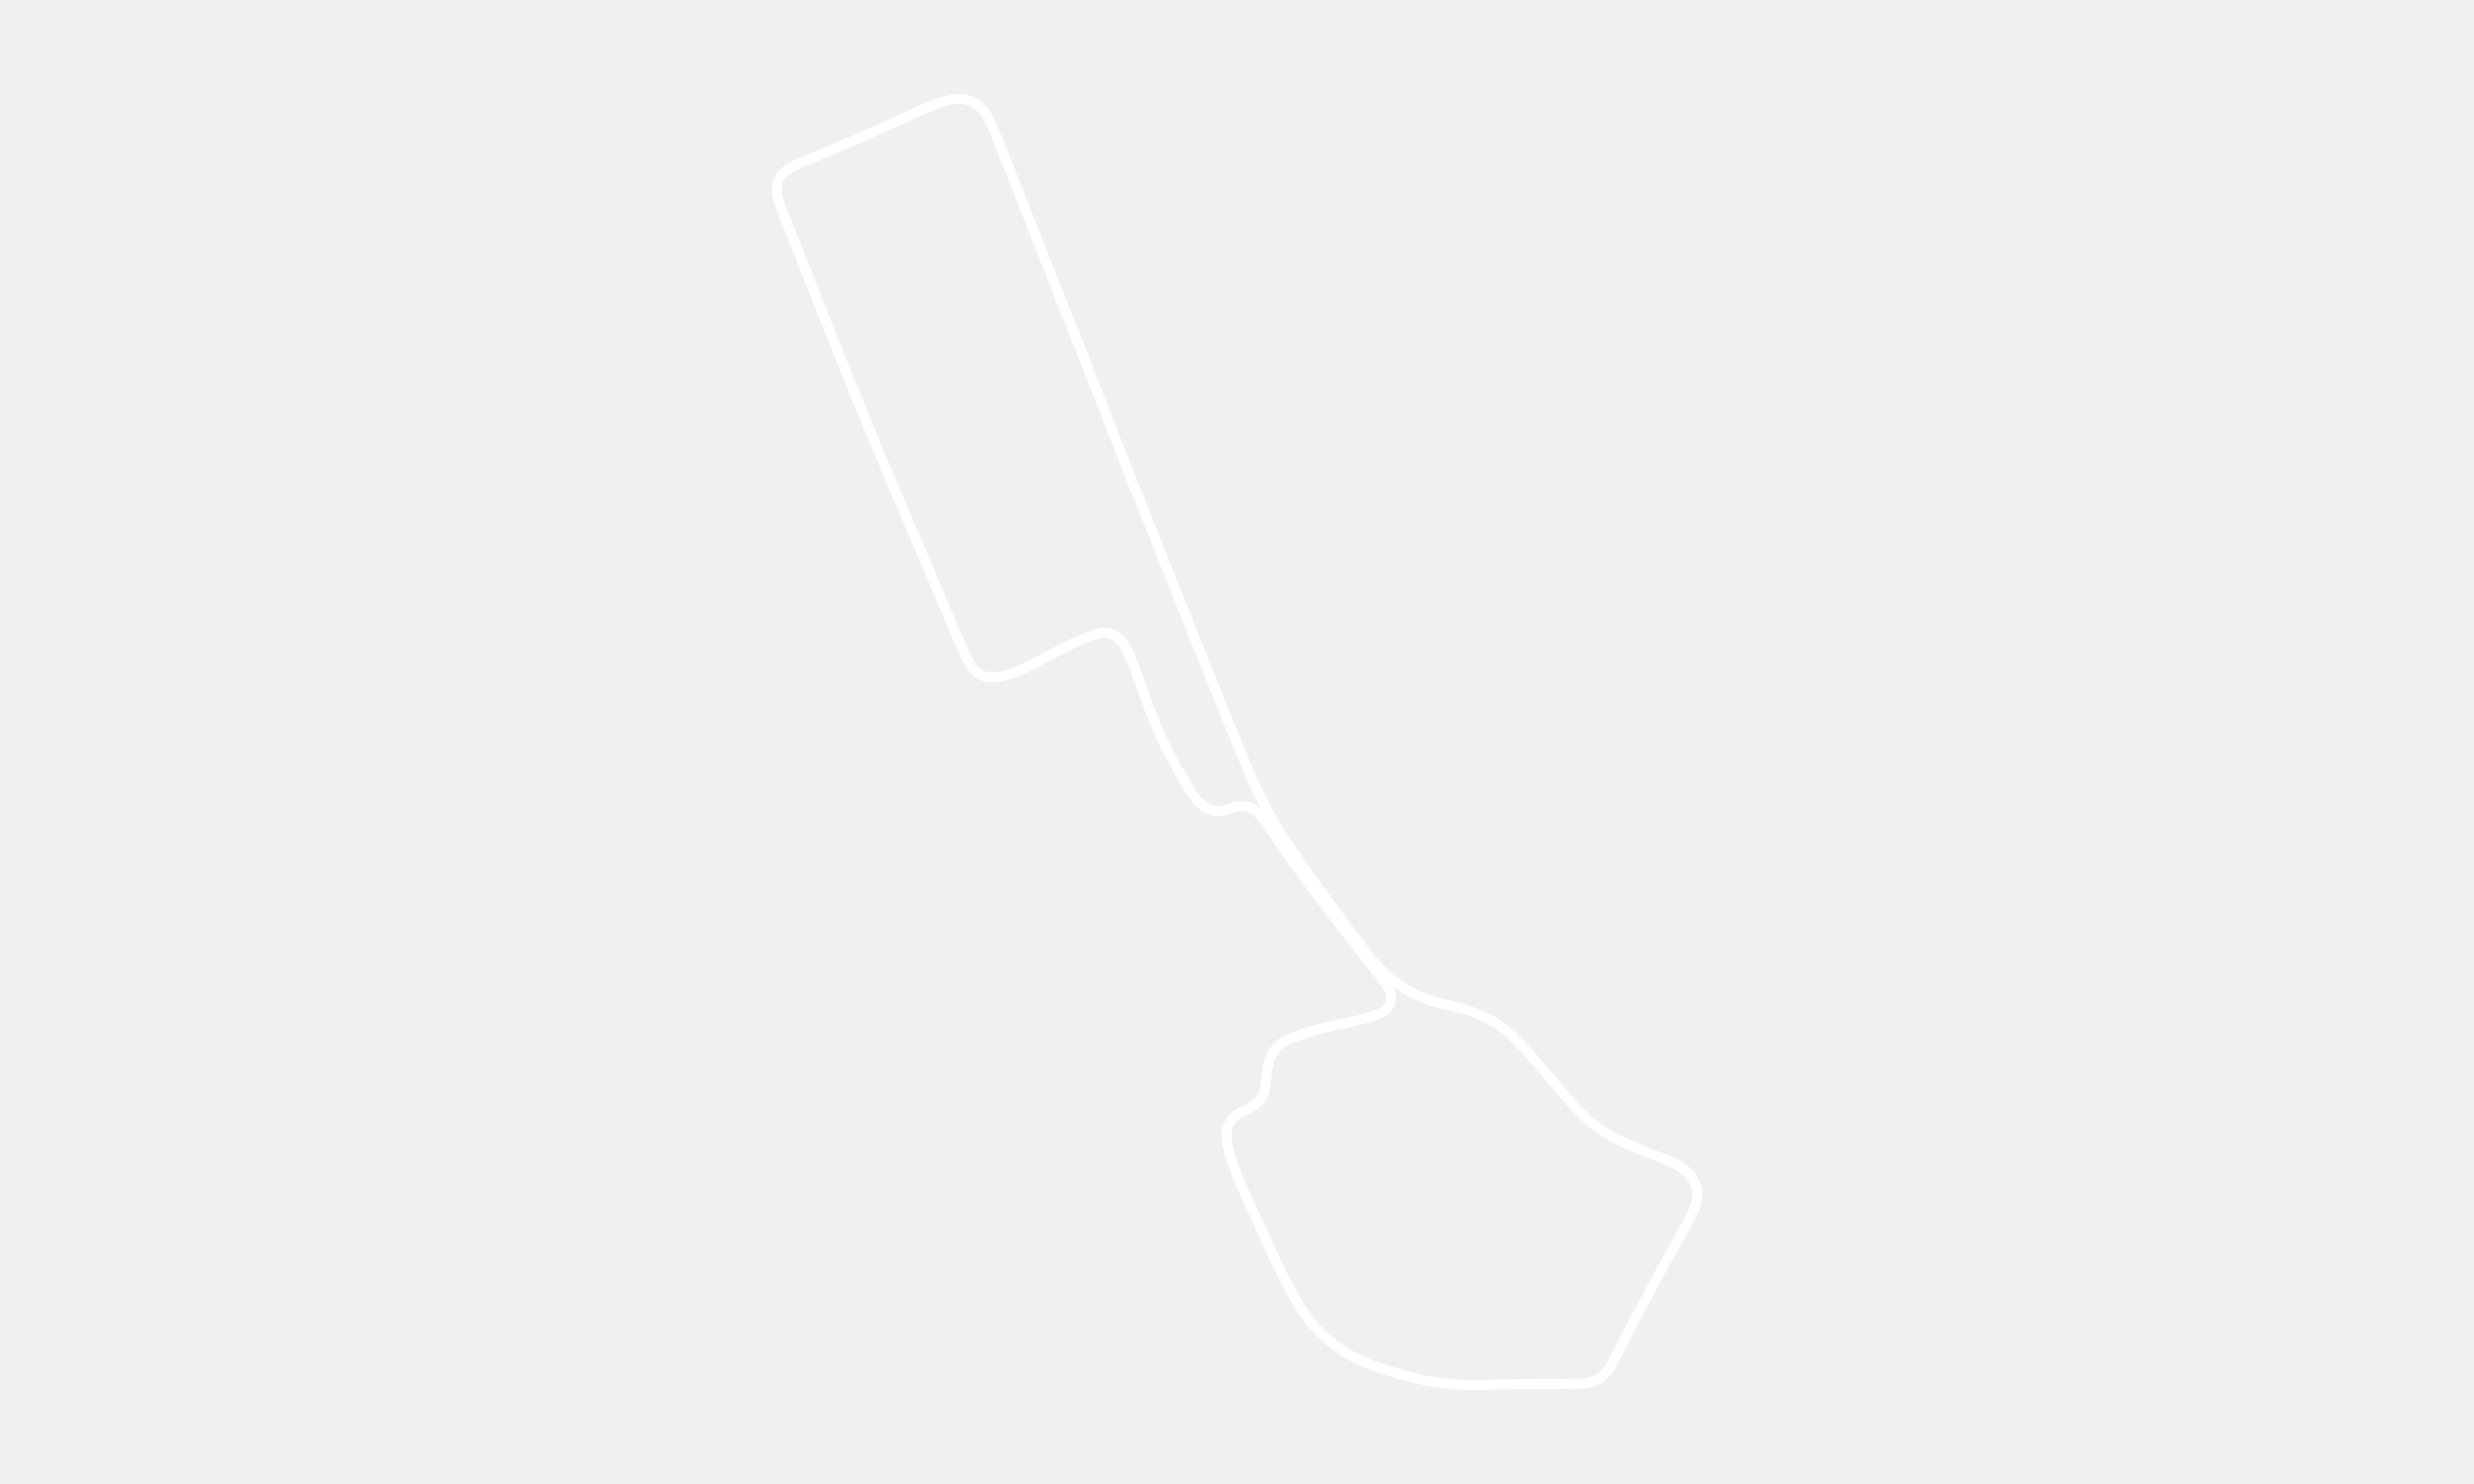
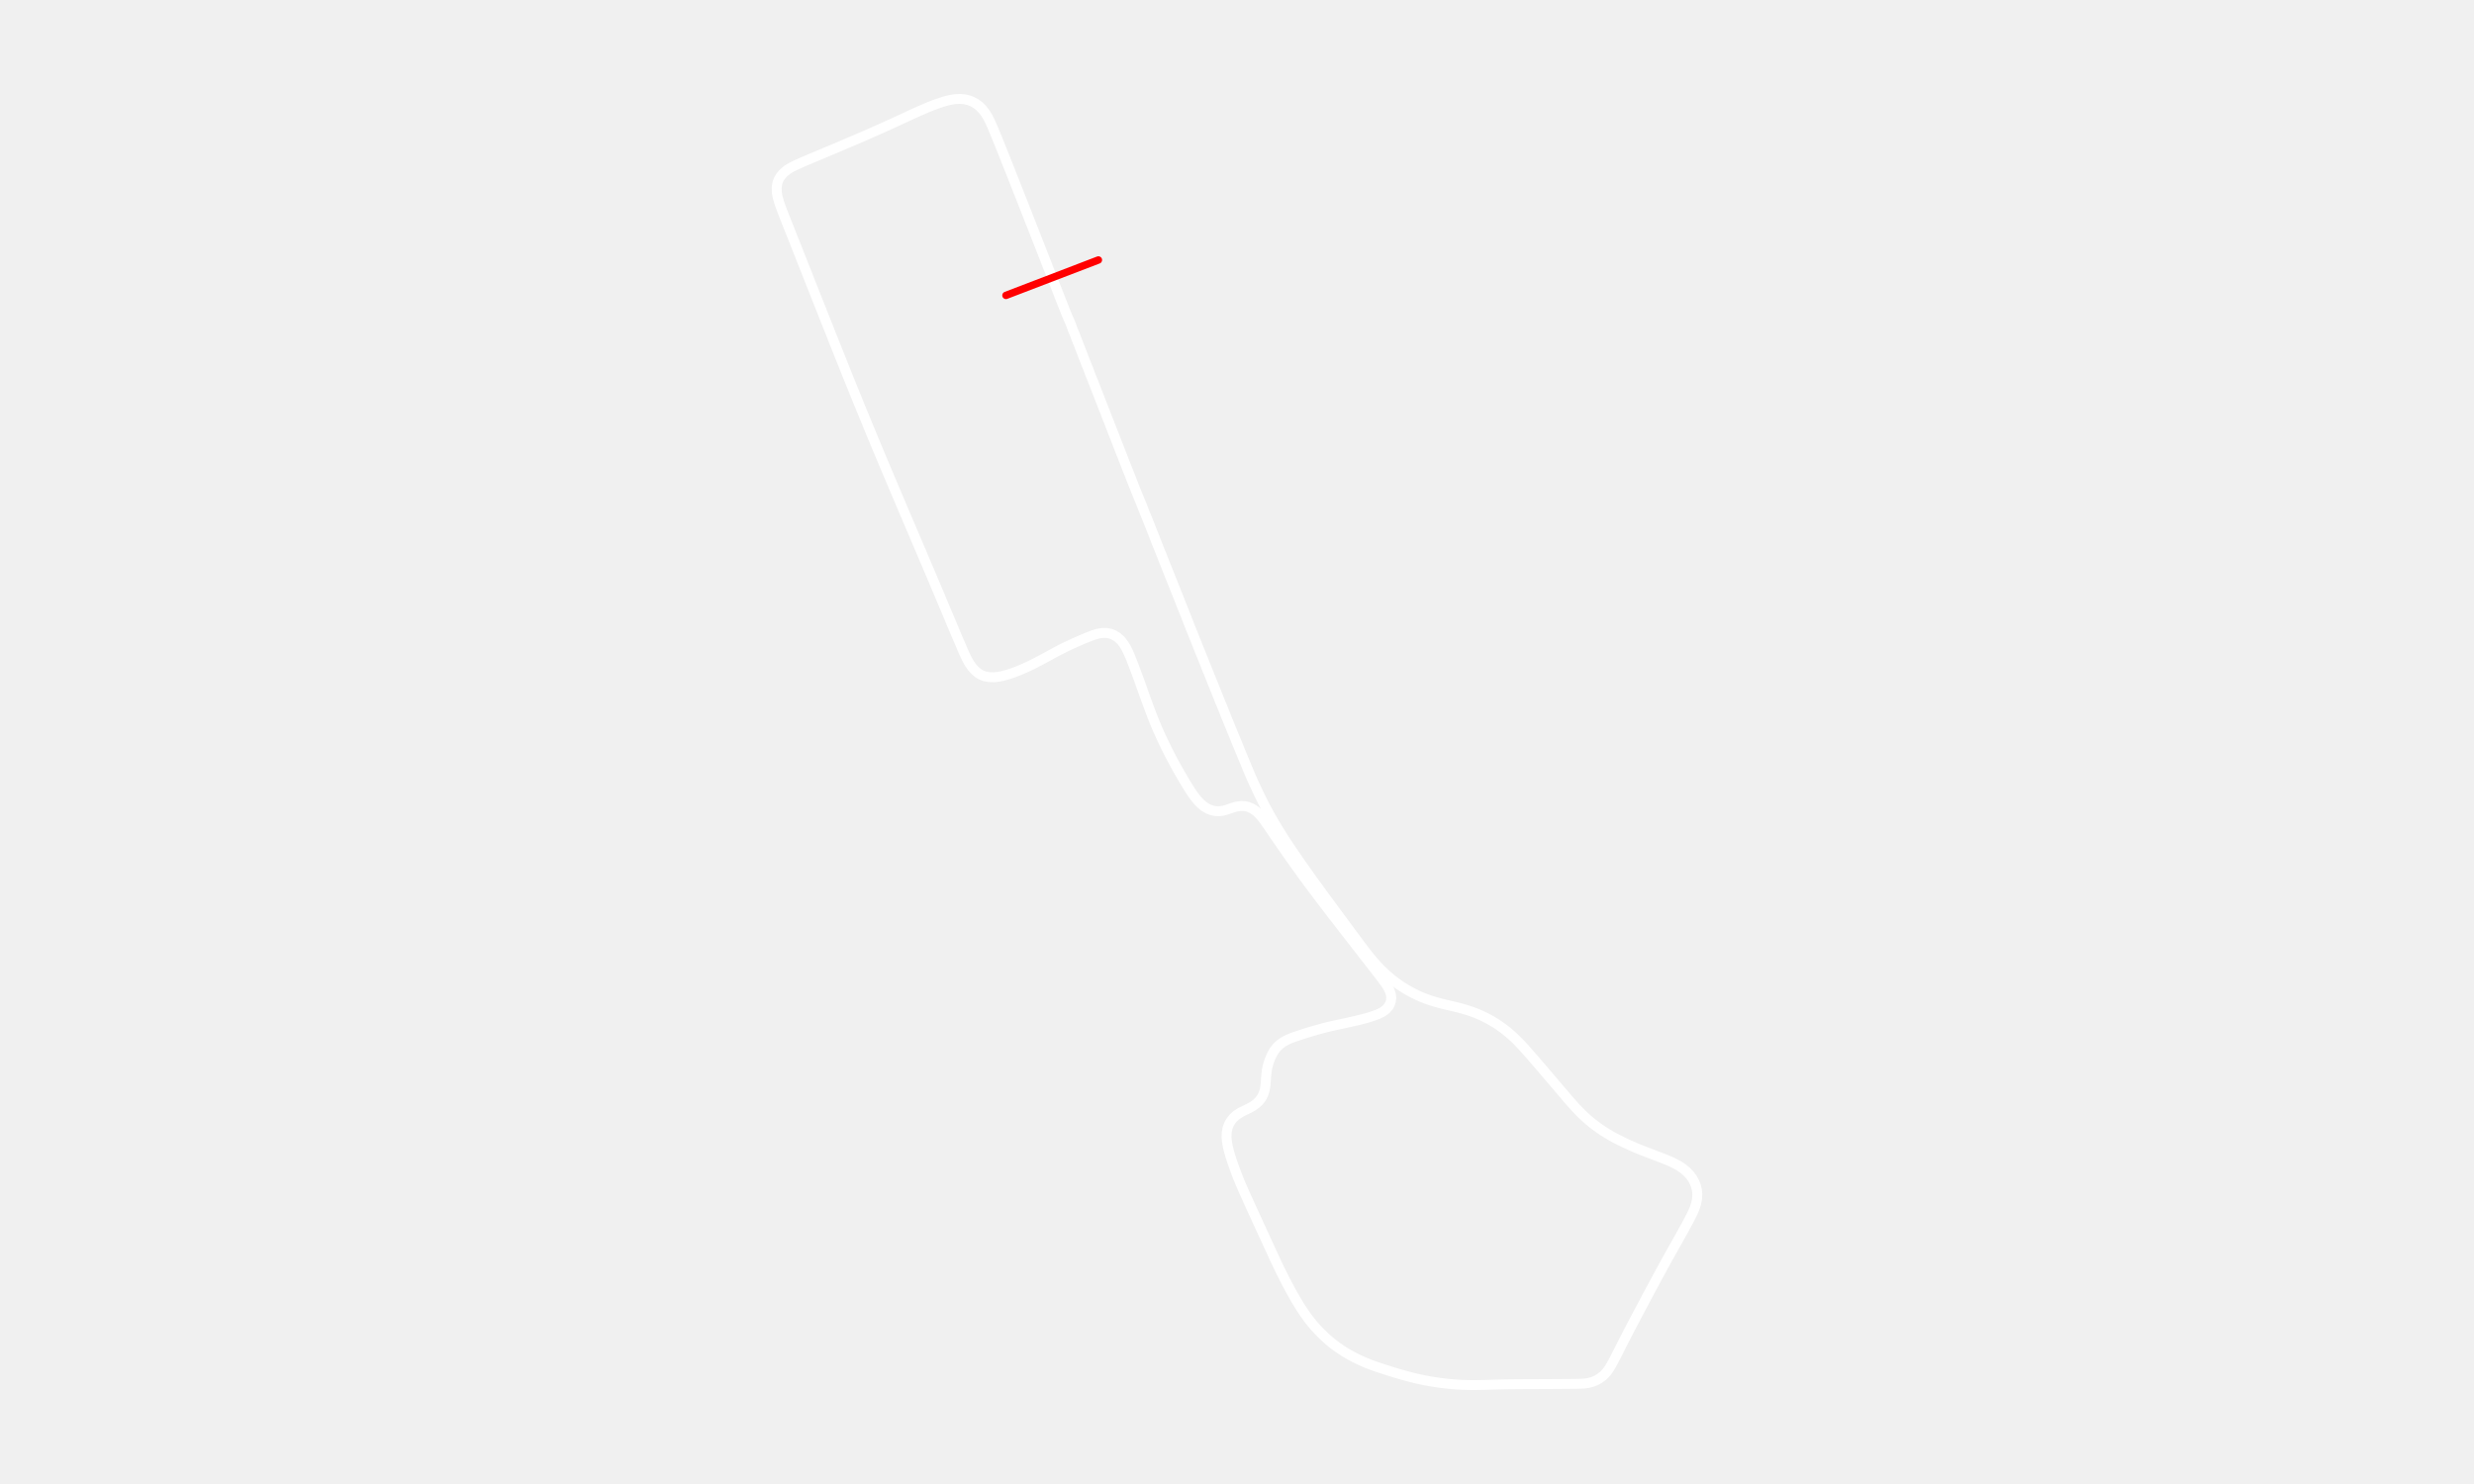
<svg xmlns="http://www.w3.org/2000/svg" width="1000" height="600">
  <polyline points="425.291,112.272 424.617,110.513 423.921,108.783 423.241,107.043 422.56,105.312 421.876,103.562 421.189,101.798 420.494,100.011 419.814,98.262 419.11,96.511 418.419,94.745 417.731,92.991 417.045,91.234 416.345,89.464 415.659,87.715 414.977,85.969 414.28,84.201 413.61,82.472 412.922,80.747 412.219,78.963 411.514,77.173 410.821,75.415 410.126,73.65 409.443,71.924 408.757,70.183 408.06,68.427 407.365,66.666 406.653,64.891 405.947,63.095 405.237,61.335 404.536,59.582 403.817,57.814 403.104,56.035 402.388,54.285 401.659,52.539 400.915,50.775 400.133,49.031 399.268,47.337 398.261,45.683 397.055,44.13 395.663,42.783 394.274,41.78 392.967,41.069 391.582,40.533 389.938,40.157 388.041,40.0 386.077,40.082 384.189,40.37 382.348,40.814 380.53,41.364 378.74,41.977 376.945,42.644 375.162,43.355 373.449,44.076 371.728,44.828 370.012,45.607 368.313,46.38 366.605,47.166 364.888,47.958 363.18,48.749 361.457,49.538 359.743,50.324 358.044,51.098 356.319,51.867 354.593,52.639 352.873,53.402 351.153,54.157 349.414,54.919 347.696,55.671 345.984,56.401 344.253,57.149 342.521,57.881 340.784,58.622 339.048,59.353 337.304,60.093 335.543,60.83 333.798,61.566 332.045,62.304 330.291,63.039 328.539,63.774 326.79,64.514 325.039,65.259 323.282,66.018 321.55,66.801 319.839,67.658 318.201,68.658 316.662,69.934 315.461,71.354 314.737,72.602 314.243,73.929 313.945,75.728 313.981,77.705 314.308,79.578 314.811,81.406 315.408,83.186 316.051,84.937 316.722,86.69 317.41,88.445 318.104,90.2 318.804,91.955 319.5,93.705 320.194,95.444 320.885,97.187 321.585,98.944 322.278,100.704 322.965,102.433 323.649,104.179 324.345,105.935 325.035,107.69 325.727,109.443 326.415,111.184 327.106,112.937 327.801,114.686 328.496,116.451 329.185,118.189 329.883,119.949 330.583,121.715 331.272,123.459 331.969,125.204 332.66,126.943 333.35,128.71 334.05,130.447 334.745,132.196 335.45,133.98 336.151,135.748 336.843,137.495 337.544,139.247 338.239,141.0 338.939,142.75 339.63,144.476 340.314,146.201 341.009,147.952 341.709,149.705 342.429,151.472 343.135,153.22 343.825,154.962 344.538,156.708 345.242,158.444 345.964,160.224 346.677,161.957 347.374,163.691 348.097,165.448 348.813,167.18 349.527,168.932 350.253,170.671 350.959,172.41 351.688,174.159 352.402,175.913 353.125,177.635 353.846,179.394 354.579,181.137 355.289,182.862 356.034,184.62 356.761,186.356 357.485,188.08 358.212,189.807 358.946,191.547 359.694,193.301 360.421,195.025 361.15,196.759 361.896,198.511 362.641,200.264 363.373,201.981 364.098,203.706 364.842,205.453 365.576,207.178 366.32,208.921 367.062,210.679 367.804,212.408 368.536,214.127 369.279,215.855 370.016,217.603 370.747,219.32 371.477,221.031 372.235,222.797 372.979,224.562 373.705,226.27 374.453,228.018 375.194,229.771 375.918,231.477 376.654,233.199 377.386,234.951 378.123,236.694 378.85,238.414 379.581,240.135 380.314,241.892 381.061,243.657 381.788,245.386 382.532,247.148 383.27,248.916 384.0,250.655 384.747,252.422 385.482,254.174 386.218,255.92 386.961,257.672 387.709,259.426 388.454,261.174 389.21,262.921 389.995,264.669 390.81,266.385 391.733,268.062 392.823,269.669 394.124,271.119 395.475,272.224 396.709,272.94 398.114,273.459 399.918,273.781 401.879,273.812 403.785,273.589 405.64,273.2 407.455,272.691 409.254,272.098 411.017,271.448 412.761,270.739 414.496,269.974 416.206,269.181 417.902,268.35 419.603,267.48 421.274,266.594 422.929,265.696 424.584,264.796 426.237,263.903 427.933,263.001 429.631,262.13 431.319,261.3 433.055,260.488 434.803,259.703 436.529,258.945 438.275,258.198 440.045,257.47 441.834,256.789 443.65,256.238 445.573,255.913 447.416,255.93 448.866,256.221 450.158,256.722 451.634,257.606 453.081,258.917 454.267,260.446 455.235,262.076 456.066,263.767 456.809,265.478 457.508,267.213 458.19,268.978 458.861,270.747 459.505,272.498 460.15,274.258 460.799,276.042 461.435,277.813 462.067,279.572 462.699,281.336 463.341,283.113 463.993,284.897 464.638,286.66 465.299,288.409 465.991,290.192 466.708,291.968 467.43,293.7 468.176,295.429 468.953,297.168 469.736,298.865 470.534,300.542 471.375,302.271 472.223,303.958 473.082,305.639 473.958,307.3 474.85,308.96 475.781,310.637 476.706,312.282 477.656,313.93 478.629,315.584 479.611,317.212 480.61,318.828 481.644,320.426 482.736,321.988 483.93,323.492 485.283,324.914 486.797,326.163 488.396,327.096 489.951,327.67 491.443,327.95 492.958,327.986 494.532,327.766 496.193,327.28 497.937,326.657 499.79,326.118 501.669,325.868 503.148,325.933 504.43,326.21 506.011,326.857 507.637,327.931 509.032,329.23 510.243,330.655 511.369,332.172 512.442,333.716 513.5,335.266 514.555,336.812 515.621,338.364 516.683,339.907 517.751,341.455 518.829,343.013 519.899,344.549 520.975,346.086 522.061,347.625 523.148,349.16 524.234,350.683 525.337,352.21 526.434,353.727 527.545,355.245 528.677,356.779 529.809,358.304 530.928,359.791 532.05,361.28 533.194,362.8 534.321,364.304 535.456,365.768 536.595,367.28 537.748,368.775 538.903,370.287 540.079,371.79 541.222,373.283 542.363,374.753 543.525,376.25 544.681,377.737 545.835,379.228 546.993,380.723 548.157,382.22 549.321,383.722 550.487,385.22 551.651,386.718 552.823,388.223 553.995,389.728 555.166,391.234 556.331,392.728 557.49,394.225 558.642,395.732 559.757,397.239 560.809,398.802 561.731,400.58 562.249,402.27 562.352,403.7 562.088,405.252 561.366,406.804 560.174,408.182 558.607,409.284 556.899,410.099 555.133,410.745 553.342,411.311 551.528,411.831 549.721,412.306 547.886,412.748 546.04,413.167 544.194,413.573 542.35,413.969 540.512,414.363 538.671,414.768 536.831,415.192 535.002,415.65 533.178,416.144 531.367,416.659 529.565,417.194 527.754,417.751 525.938,418.326 524.126,418.919 522.327,419.547 520.557,420.276 518.848,421.187 517.315,422.285 516.165,423.369 515.176,424.593 514.239,426.141 513.469,427.801 512.818,429.558 512.316,431.391 511.996,433.172 511.809,434.95 511.676,436.824 511.526,438.709 511.234,440.594 510.667,442.389 509.883,443.891 508.965,445.107 507.853,446.194 506.453,447.21 504.839,448.103 503.133,448.915 501.417,449.782 499.799,450.835 498.424,452.085 497.456,453.316 496.793,454.492 496.223,455.971 495.841,457.856 495.784,459.819 495.962,461.741 496.3,463.61 496.744,465.427 497.261,467.228 497.822,469.005 498.423,470.782 499.061,472.562 499.727,474.336 500.418,476.106 501.135,477.857 501.878,479.61 502.637,481.362 503.404,483.09 504.176,484.787 504.952,486.501 505.745,488.23 506.52,489.936 507.295,491.626 508.076,493.329 508.864,495.057 509.656,496.783 510.435,498.49 511.209,500.17 512.0,501.89 512.789,503.611 513.579,505.319 514.373,507.041 515.169,508.753 515.974,510.462 516.776,512.158 517.605,513.864 518.453,515.576 519.312,517.274 520.177,518.944 521.062,520.61 521.969,522.277 522.89,523.924 523.836,525.562 524.804,527.18 525.804,528.782 526.842,530.369 527.922,531.93 529.044,533.447 530.209,534.92 531.436,536.357 532.705,537.745 533.987,539.063 535.298,540.333 536.637,541.547 538.01,542.715 539.455,543.853 540.941,544.937 542.478,545.969 544.067,546.959 545.688,547.902 547.36,548.798 549.07,549.648 550.796,550.441 552.542,551.181 554.298,551.867 556.077,552.508 557.867,553.102 559.681,553.694 561.493,554.272 563.299,554.833 565.108,555.384 566.914,555.898 568.747,556.406 570.57,556.876 572.397,557.324 574.255,557.738 576.125,558.123 577.99,558.475 579.869,558.782 581.754,559.067 583.653,559.307 585.524,559.513 587.327,559.677 589.105,559.805 590.894,559.905 592.721,559.96 594.587,560.0 596.502,559.997 598.389,559.966 600.247,559.934 602.17,559.869 604.056,559.813 605.906,559.769 607.798,559.723 609.708,559.694 611.6,559.675 613.457,559.649 615.351,559.641 617.271,559.629 619.177,559.619 621.077,559.616 622.984,559.611 624.897,559.602 626.802,559.591 628.694,559.578 630.584,559.564 632.5,559.549 634.409,559.538 636.272,559.524 638.126,559.495 639.985,559.415 641.859,559.189 643.711,558.707 645.247,558.058 646.586,557.278 648.048,556.178 649.397,554.783 650.478,553.259 651.423,551.648 652.313,549.996 653.179,548.325 654.031,546.659 654.875,544.997 655.719,543.333 656.57,541.662 657.436,539.981 658.294,538.321 659.151,536.677 660.023,535.01 660.897,533.345 661.769,531.689 662.649,530.027 663.524,528.371 664.404,526.719 665.282,525.068 666.166,523.411 667.052,521.75 667.942,520.091 668.828,518.436 669.731,516.769 670.622,515.113 671.515,513.479 672.412,511.832 673.326,510.177 674.234,508.536 675.146,506.9 676.073,505.242 677.013,503.575 677.928,501.948 678.858,500.295 679.793,498.618 680.717,496.952 681.617,495.305 682.52,493.628 683.409,491.924 684.249,490.212 684.997,488.439 685.591,486.579 685.962,484.667 686.055,482.788 685.892,481.098 685.526,479.573 684.96,478.089 684.177,476.631 683.112,475.141 681.765,473.707 680.274,472.468 678.7,471.41 677.06,470.495 675.362,469.684 673.612,468.939 671.841,468.235 670.071,467.555 668.304,466.885 666.549,466.219 664.786,465.535 663.023,464.834 661.279,464.12 659.546,463.368 657.828,462.599 656.138,461.808 654.437,460.981 652.753,460.103 651.103,459.194 649.477,458.234 647.886,457.228 646.366,456.19 644.89,455.13 643.46,454.018 642.083,452.876 640.731,451.679 639.4,450.417 638.064,449.08 636.763,447.704 635.501,446.307 634.257,444.896 633.029,443.461 631.814,442.038 630.597,440.607 629.367,439.16 628.153,437.739 626.934,436.307 625.712,434.87 624.486,433.433 623.259,431.997 622.025,430.549 620.808,429.133 619.585,427.714 618.324,426.268 617.069,424.844 615.814,423.451 614.53,422.067 613.222,420.723 611.868,419.413 610.441,418.126 608.986,416.907 607.483,415.746 605.914,414.627 604.327,413.588 602.772,412.657 601.22,411.8 599.636,411.001 598.028,410.263 596.369,409.576 594.632,408.934 592.844,408.343 591.024,407.813 589.202,407.325 587.387,406.886 585.566,406.461 583.747,406.036 581.931,405.584 580.086,405.072 578.282,404.516 576.45,403.869 574.682,403.171 572.953,402.408 571.236,401.573 569.599,400.701 568.092,399.824 566.629,398.905 565.124,397.886 563.652,396.806 562.23,395.683 560.801,394.469 559.383,393.173 558.025,391.849 556.71,390.487 555.448,389.097 554.219,387.661 553.03,386.2 551.865,384.7 550.719,383.19 549.592,381.689 548.466,380.169 547.367,378.691 546.228,377.148 545.097,375.624 543.966,374.084 542.868,372.597 541.74,371.082 540.622,369.552 539.503,368.047 538.394,366.543 537.276,365.018 536.138,363.483 535.036,361.976 533.92,360.46 532.799,358.899 531.691,357.382 530.588,355.885 529.483,354.326 528.393,352.782 527.313,351.27 526.233,349.723 525.128,348.17 524.084,346.6 523.012,345.056 521.932,343.48 520.885,341.915 519.857,340.348 518.831,338.773 517.84,337.209 516.856,335.618 515.874,334.005 514.924,332.421 514.01,330.833 513.108,329.24 512.184,327.547 511.28,325.849 510.434,324.176 509.6,322.527 508.789,320.879 507.977,319.159 507.176,317.43 506.392,315.708 505.633,313.981 504.9,312.252 504.18,310.558 503.449,308.78 502.699,306.977 501.967,305.214 501.287,303.544 500.592,301.82 499.873,300.104 499.147,298.359 498.4,296.524 497.675,294.741 496.992,293.061 496.263,291.287 495.582,289.607 494.899,287.9 494.18,286.093 493.422,284.287 492.714,282.537 492.027,280.804 491.356,279.103 490.668,277.394 489.929,275.578 489.189,273.741 488.477,271.945 487.797,270.304 487.137,268.601 486.402,266.801 485.728,265.091 485.008,263.34 484.288,261.579 483.622,259.856 482.886,258.064 482.209,256.301 481.488,254.586 480.814,252.867 480.129,251.124 479.451,249.332 478.732,247.542 478.036,245.827 477.31,244.003 476.647,242.277 475.976,240.632 475.261,238.839 474.561,237.081 473.835,235.253 473.155,233.532 472.479,231.858 471.717,229.986 471.103,228.376 470.346,226.536 469.685,224.781 468.938,222.992 468.267,221.278 467.552,219.494 466.893,217.786 466.192,215.967 465.522,214.337 464.821,212.509 464.112,210.77 463.422,209.007 462.704,207.299 462.039,205.552 461.312,203.753 460.58,201.971 459.837,200.175 459.166,198.497 458.435,196.652 457.775,194.956 457.086,193.261 456.432,191.539 455.683,189.679 454.979,187.891 454.337,186.271 453.609,184.361 452.976,182.775 452.312,181.05 451.574,179.188 450.899,177.405 450.247,175.73 449.54,173.978 448.905,172.348 448.153,170.356 447.399,168.527 446.775,166.814 446.104,165.169 445.424,163.395 444.711,161.6 444.034,159.802 443.326,158.061 442.67,156.345 441.992,154.575 441.306,152.892 440.596,151.123 439.963,149.385 439.209,147.575 438.533,145.83 437.883,144.148 437.23,142.394 436.483,140.522 435.869,138.913 435.144,137.133 434.392,135.107 433.661,133.416 433.106,131.804 432.427,130.115 431.669,128.359 430.816,126.368 430.182,124.749 429.494,122.994 428.768,121.139 428.04,119.283 427.379,117.596 426.718,115.909 426.321,114.897 425.291,112.272" fill="none" stroke="white" stroke-width="4" stroke-linejoin="round" stroke-linecap="round" />
+   <line x1="443.967" y1="105.116" x2="406.615" y2="119.428" stroke="red" stroke-width="3" stroke-linecap="round" />
</svg>
